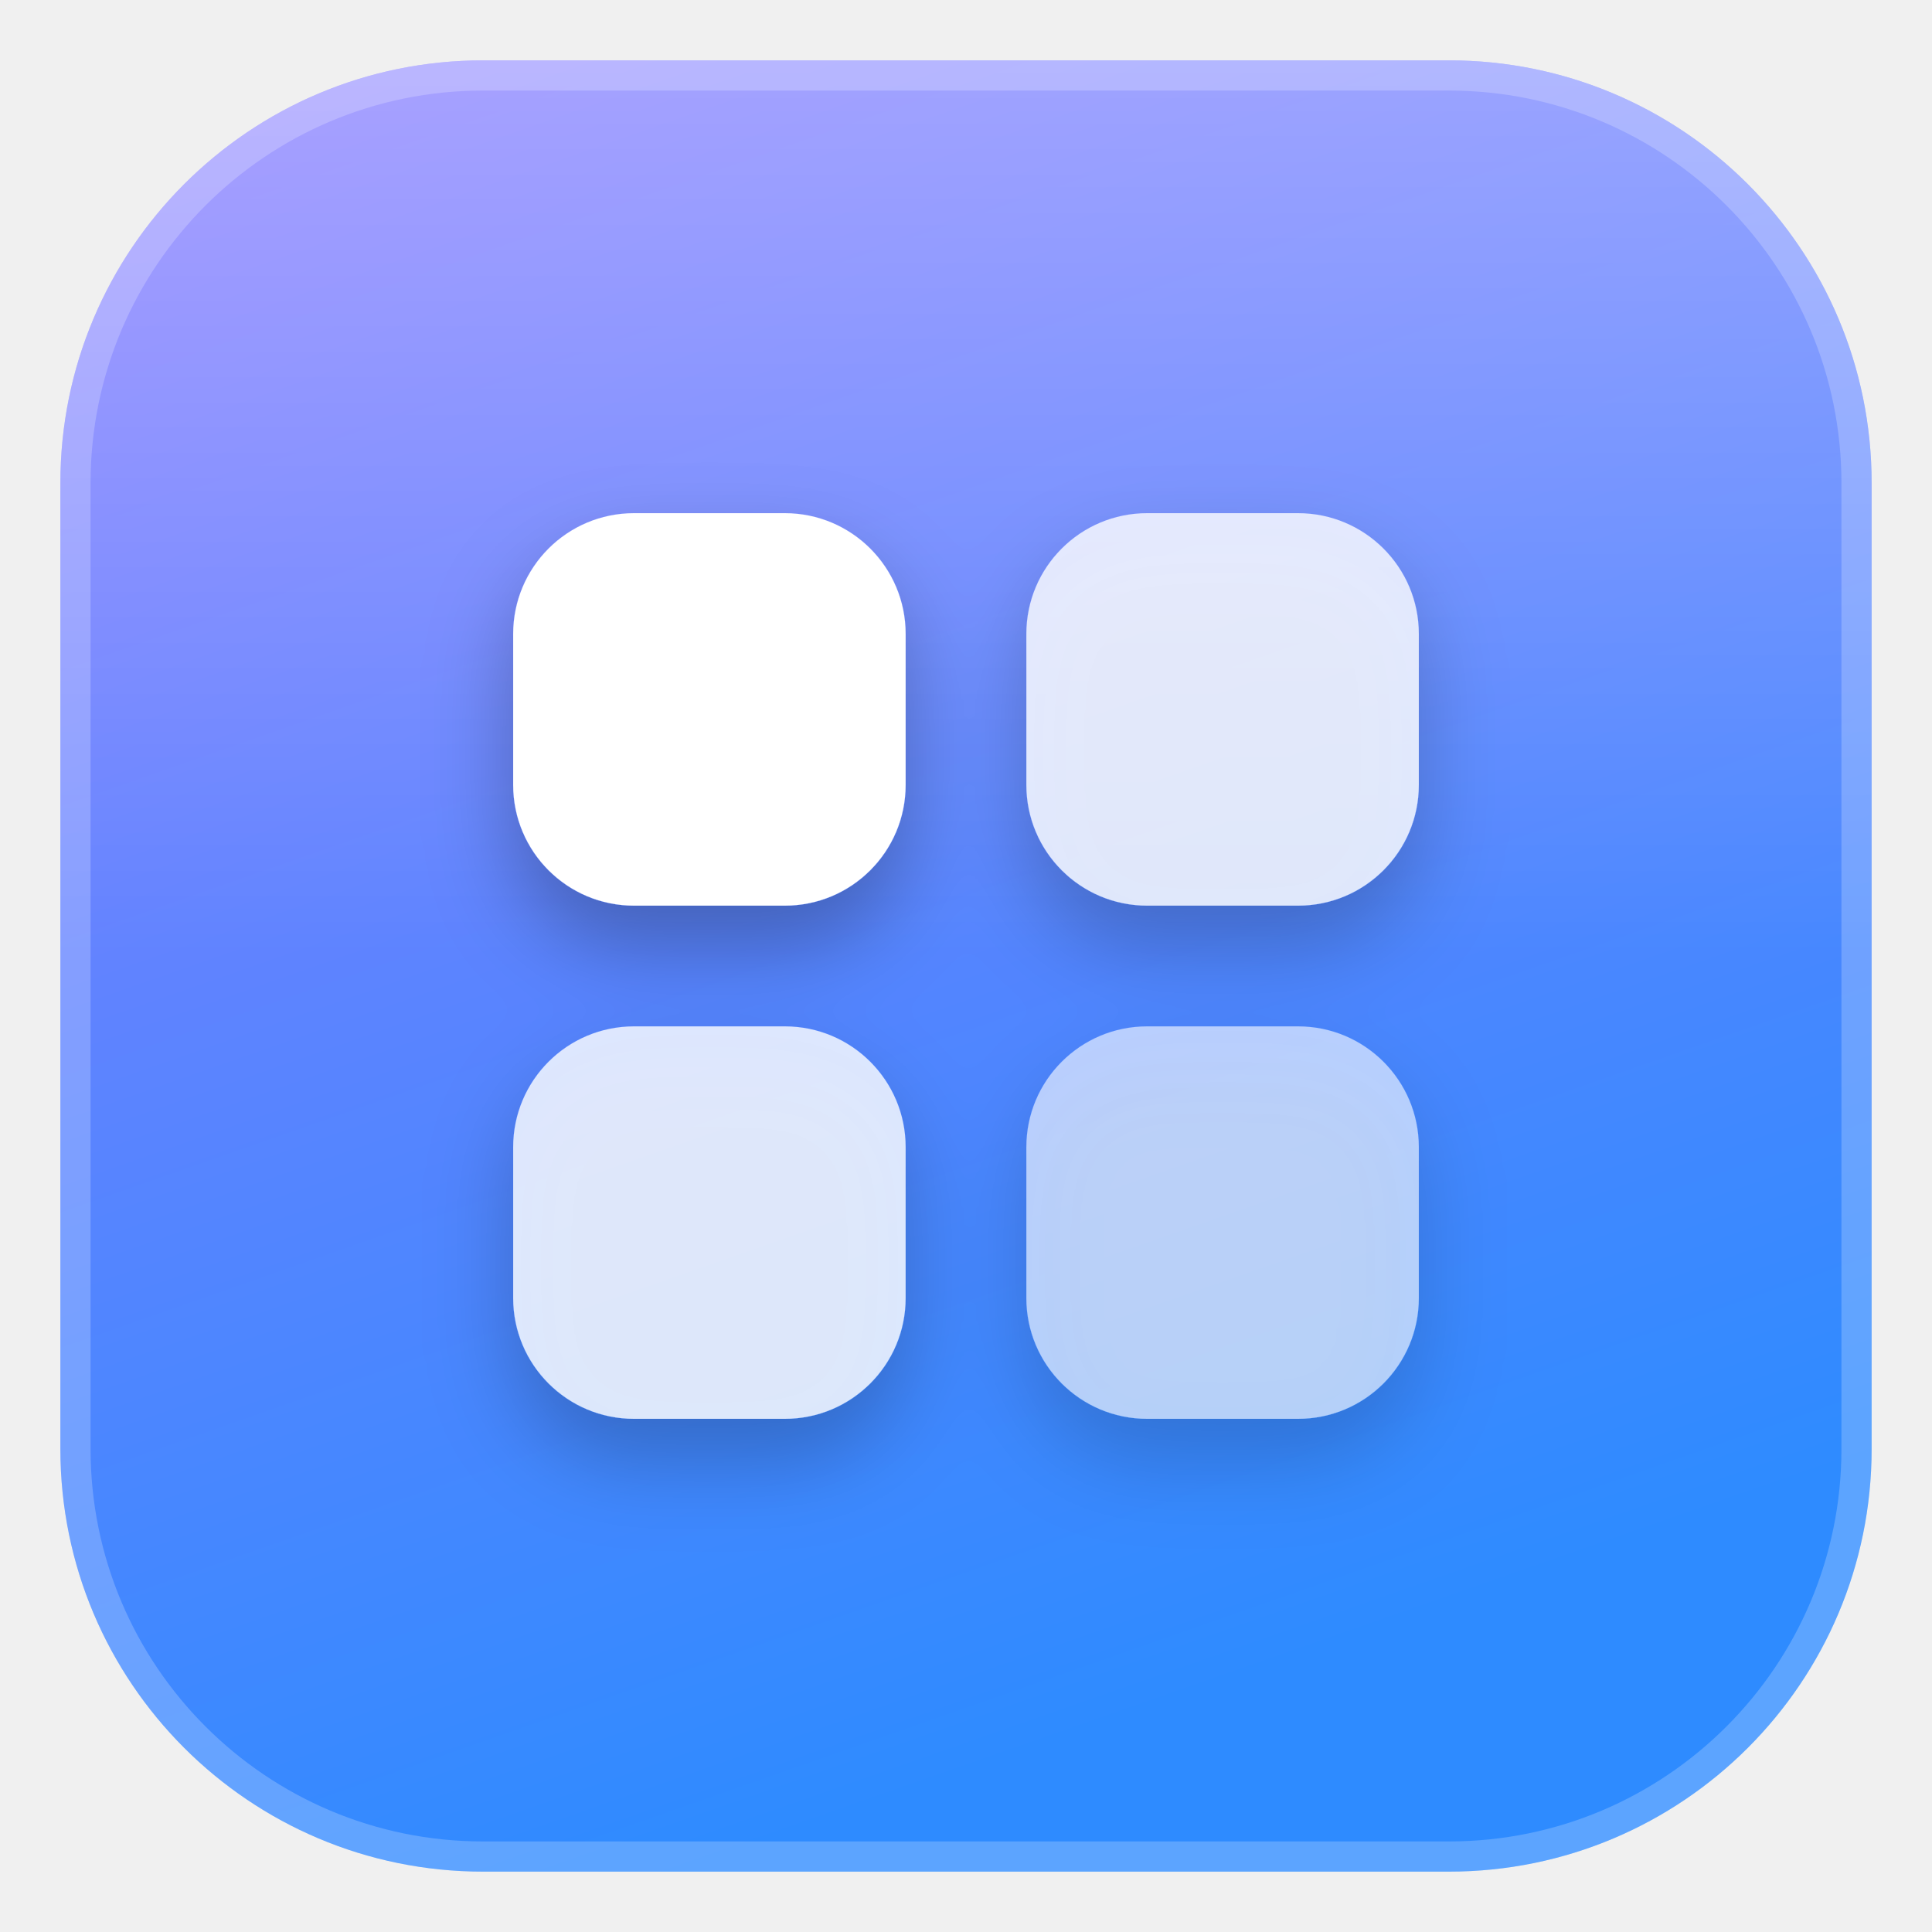
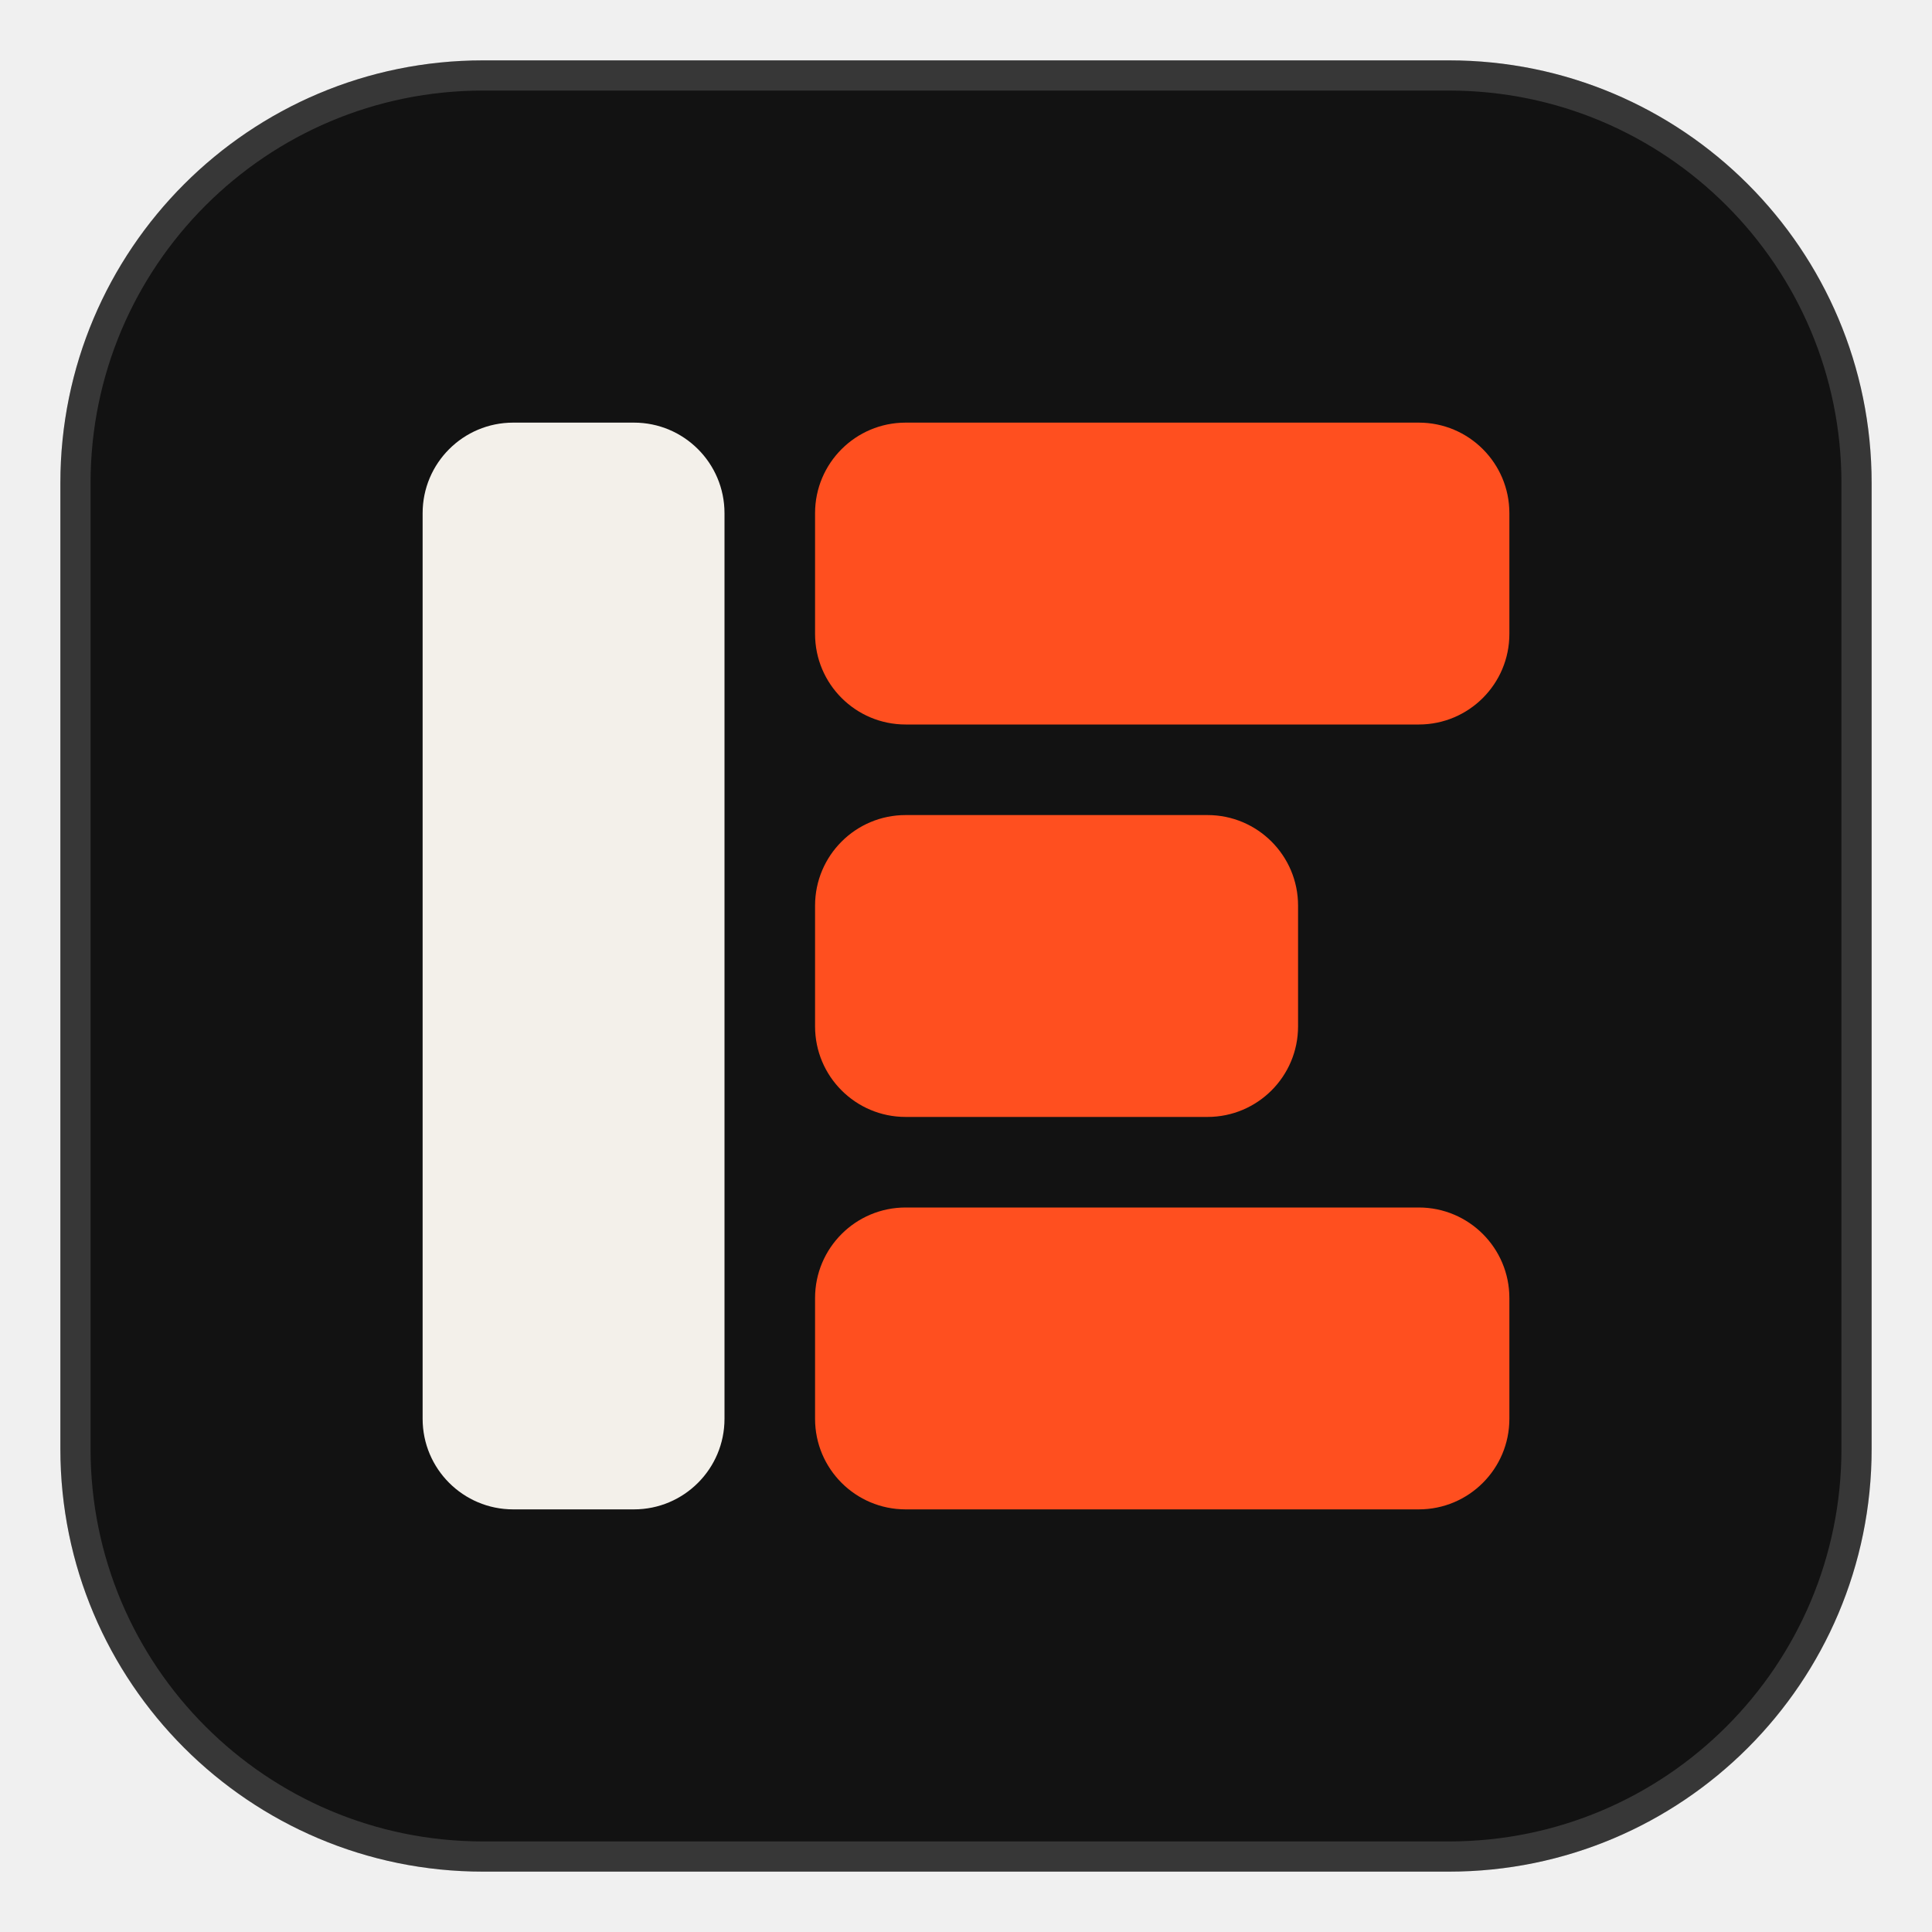
<svg xmlns="http://www.w3.org/2000/svg" width="64" height="64" viewBox="0 0 64 64">
-   <defs>
-     <linearGradient id="bg" x1="0" y1="0" x2="0.35" y2="1">
-       <stop offset="0" stop-color="#8B7CFF" />
-       <stop offset="1" stop-color="#2E8BFF" />
-     </linearGradient>
-     <linearGradient id="hi" x1="0" y1="0" x2="0" y2="1">
-       <stop offset="0" stop-color="#ffffff" stop-opacity="0.28" />
-       <stop offset="0.5" stop-color="#ffffff" stop-opacity="0" />
-     </linearGradient>
-     <mask id="m" maskUnits="userSpaceOnUse" x="0" y="0" width="64" height="64">
-       <rect width="64" height="64" fill="black" />
-       <g>
-         <rect x="17" y="17" width="13" height="13" rx="4" fill="white" />
-         <rect x="34" y="17" width="13" height="13" rx="4" fill="white" fill-opacity="0.8" />
-         <rect x="17" y="34" width="13" height="13" rx="4" fill="white" fill-opacity="0.8" />
-         <rect x="34" y="34" width="13" height="13" rx="4" fill="white" fill-opacity="0.6" />
-       </g>
-       <g />
-     </mask>
-     <filter id="sh" x="-20%" y="-20%" width="140%" height="150%">
-       <feDropShadow dx="0" dy="1.4" stdDeviation="1.4" flood-color="#000000" flood-opacity="0.28" />
-     </filter>
-   </defs>
-   <rect x="2" y="2" width="60" height="60" rx="14" fill="url(#bg)" />
-   <rect x="2" y="2" width="60" height="60" rx="14" fill="url(#hi)" />
-   <rect x="2.5" y="2.5" width="59" height="59" rx="13.5" fill="none" stroke="#ffffff" stroke-opacity="0.22" stroke-width="1" />
-   <g filter="url(#sh)">
-     <rect width="64" height="64" fill="#ffffff" mask="url(#m)" />
-   </g>
+   <defs />
+   <rect x="2" y="2" width="60" height="60" rx="14" fill="#121212" />
+   <rect x="2.5" y="2.5" width="59" height="59" rx="13.5" fill="none" stroke="#FFFFFF" stroke-opacity="0.16" />
+   <rect x="14" y="14" width="10" height="36" rx="3" fill="#F3F0EA" />
+   <rect x="27" y="14" width="23" height="10" rx="3" fill="#FF4F1F" />
+   <rect x="27" y="27" width="16" height="10" rx="3" fill="#FF4F1F" />
+   <rect x="27" y="40" width="23" height="10" rx="3" fill="#FF4F1F" />
</svg>
